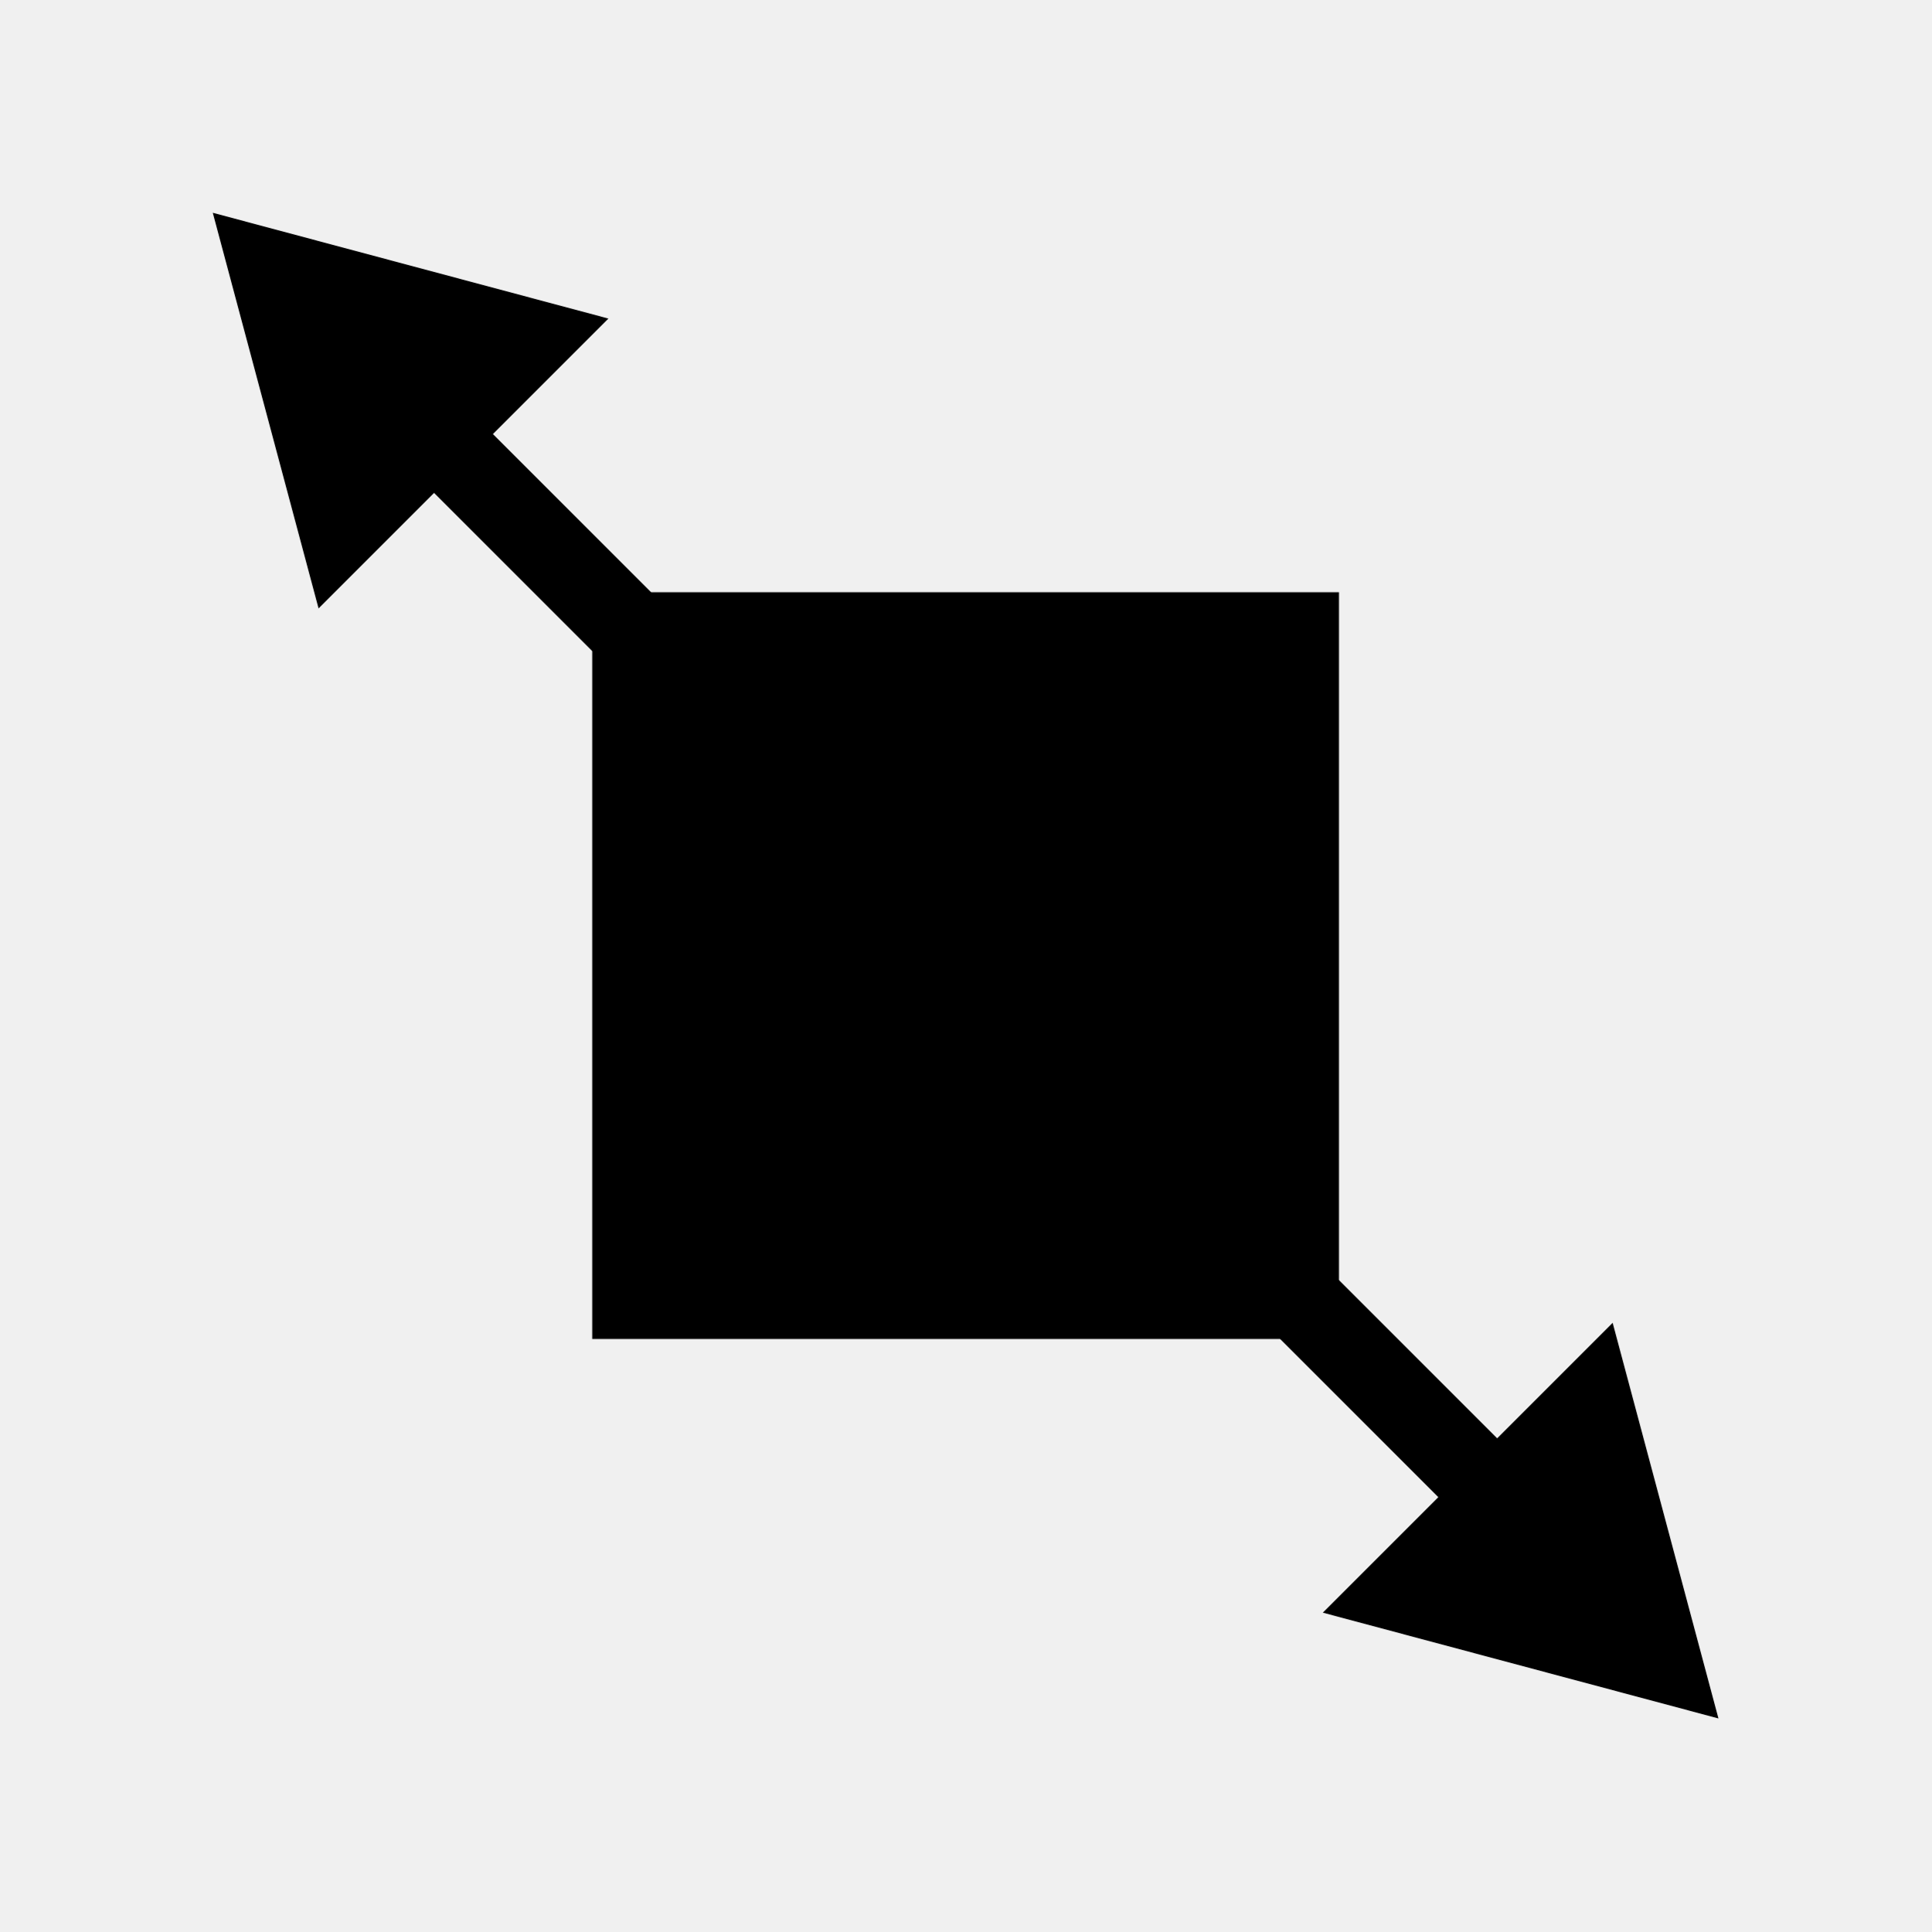
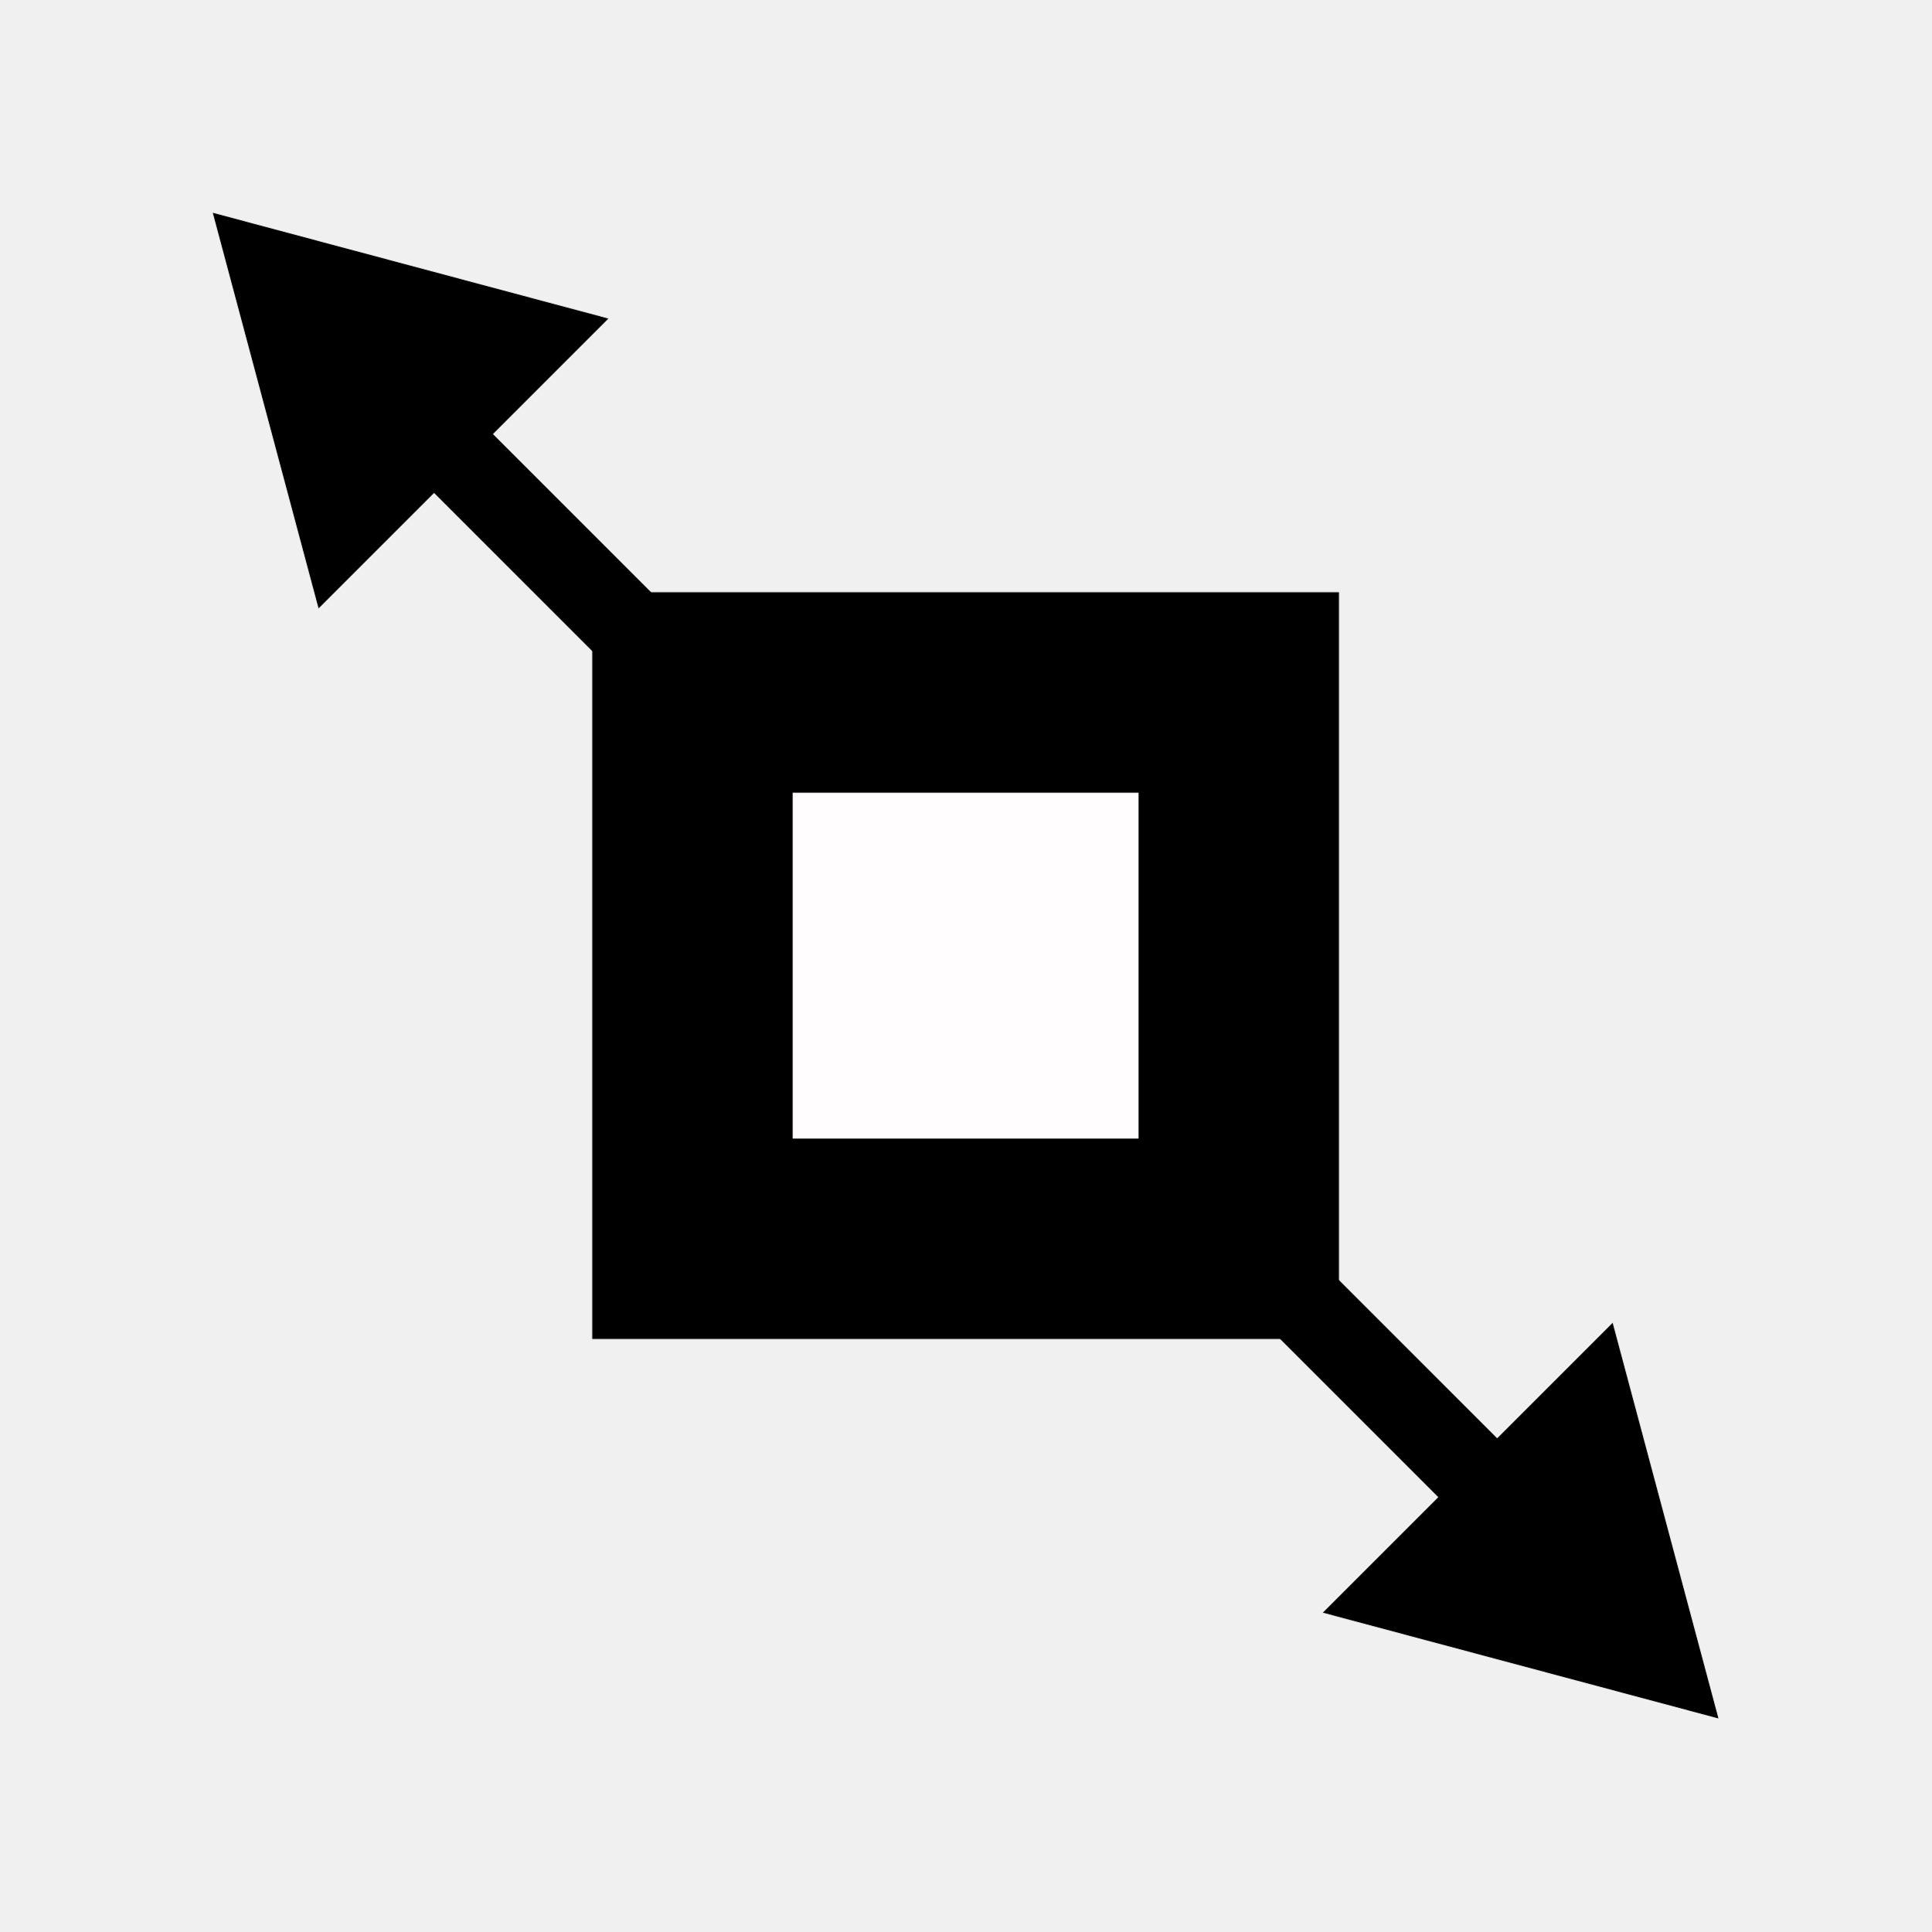
<svg xmlns="http://www.w3.org/2000/svg" width="580" height="580" viewBox="0 0 580 580" fill="none" version="1.1" id="svg8">
  <defs id="defs12">
    <marker orient="auto" refY="0.0" refX="0.0" id="TriangleOutM" style="overflow:visible">
      <path id="path968" d="M 5.77,0.0 L -2.88,5.0 L -2.88,-5.0 L 5.77,0.0 z " style="fill-rule:evenodd;stroke:#000000;stroke-width:1pt;stroke-opacity:1;fill:#0d0d0d;fill-opacity:1" transform="scale(0.4)" />
    </marker>
    <marker orient="auto" refY="0.0" refX="0.0" id="TriangleOutS" style="overflow:visible">
      <path id="path971" d="M 5.77,0.0 L -2.88,5.0 L -2.88,-5.0 L 5.77,0.0 z " style="fill-rule:evenodd;stroke:#ffffff;stroke-width:1pt;stroke-opacity:1;fill:#0d0d0d;fill-opacity:1" transform="scale(0.2)" />
    </marker>
    <marker orient="auto" refY="0.0" refX="0.0" id="TriangleInM" style="overflow:visible">
      <path id="path959" d="M 5.77,0.0 L -2.88,5.0 L -2.88,-5.0 L 5.77,0.0 z " style="fill-rule:evenodd;stroke:#000000;stroke-width:1pt;stroke-opacity:1;fill:#0d0d0d;fill-opacity:1" transform="scale(-0.4)" />
    </marker>
    <marker orient="auto" refY="0.0" refX="0.0" id="Arrow2Send" style="overflow:visible;">
      <path id="path856" style="fill-rule:evenodd;stroke-width:0.625;stroke-linejoin:round;stroke:#ffffff;stroke-opacity:1;fill:#0d0d0d;fill-opacity:1" d="M 8.719,4.034 L -2.207,0.016 L 8.719,-4.002 C 6.973,-1.63 6.983,1.616 8.719,4.034 z " transform="scale(0.3) rotate(180) translate(-2.3,0)" />
    </marker>
    <marker orient="auto" refY="0.0" refX="0.0" id="Arrow1Sstart" style="overflow:visible">
      <path id="path835" d="M 0.0,0.0 L 5.0,-5.0 L -12.5,0.0 L 5.0,5.0 L 0.0,0.0 z " style="fill-rule:evenodd;stroke:#ffffff;stroke-width:1pt;stroke-opacity:1" transform="scale(0.2) translate(6,0)" />
    </marker>
    <marker orient="auto" refY="0.0" refX="0.0" id="Arrow1Lstart" style="overflow:visible">
      <path id="path823" d="M 0.0,0.0 L 5.0,-5.0 L -12.5,0.0 L 5.0,5.0 L 0.0,0.0 z " style="fill-rule:evenodd;stroke:#ffffff;stroke-width:1pt;stroke-opacity:1" transform="scale(0.8) translate(12.5,0)" />
    </marker>
    <marker orient="auto" refY="0" refX="0" id="TriangleInM-3" style="overflow:visible">
      <path id="path959-6" d="M 5.77,0 -2.88,5 V -5 Z" style="fill:#0d0d0d;fill-opacity:1;fill-rule:evenodd;stroke:#000000;stroke-width:1pt;stroke-opacity:1" transform="scale(-0.4)" />
    </marker>
    <marker orient="auto" refY="0" refX="0" id="TriangleOutM-7" style="overflow:visible">
      <path id="path968-5" d="M 5.77,0 -2.88,5 V -5 Z" style="fill:#0d0d0d;fill-opacity:1;fill-rule:evenodd;stroke:#000000;stroke-width:1pt;stroke-opacity:1" transform="scale(0.4)" />
    </marker>
  </defs>
  <path d="m 402.141,177.858 h -224.283 v 224.284 h 224.283 z" id="path2" style="fill:#000000;fill-opacity:1;stroke:none;stroke-width:1;stroke-opacity:1" />
  <path style="color:#000000;font-style:normal;font-variant:normal;font-weight:normal;font-stretch:normal;font-size:medium;line-height:normal;font-family:sans-serif;font-variant-ligatures:normal;font-variant-position:normal;font-variant-caps:normal;font-variant-numeric:normal;font-variant-alternates:normal;font-feature-settings:normal;text-indent:0;text-align:start;text-decoration:none;text-decoration-line:none;text-decoration-style:solid;text-decoration-color:#000000;letter-spacing:normal;word-spacing:normal;text-transform:none;writing-mode:lr-tb;direction:ltr;text-orientation:mixed;dominant-baseline:auto;baseline-shift:baseline;text-anchor:start;white-space:normal;shape-padding:0;clip-rule:nonzero;display:inline;overflow:visible;visibility:visible;opacity:1;isolation:auto;mix-blend-mode:normal;color-interpolation:sRGB;color-interpolation-filters:linearRGB;solid-color:#000000;solid-opacity:1;vector-effect:none;fill:#000000;fill-opacity:1;fill-rule:nonzero;stroke:none;stroke-width:25;stroke-linecap:butt;stroke-linejoin:miter;stroke-miterlimit:4;stroke-dasharray:none;stroke-dashoffset:0;stroke-opacity:1;color-rendering:auto;image-rendering:auto;shape-rendering:auto;text-rendering:auto;enable-background:accumulate" d="M 63.896 63.896 C 74.486 103.504 85.077 143.111 95.668 182.719 L 130.355 148.031 L 431.969 449.645 L 397.281 484.332 L 516.104 516.104 C 505.514 476.496 494.923 436.889 484.332 397.281 L 449.645 431.969 L 148.031 130.355 L 182.719 95.668 L 63.896 63.896 z " id="path6" />
+   <path d="M 341.93,238.071 H 238.07 v 103.86 h 103.859 z" id="path2-3" style="fill:#fffdfd;fill-opacity:1;stroke:none;stroke-width:1;stroke-opacity:1" />
</svg>
